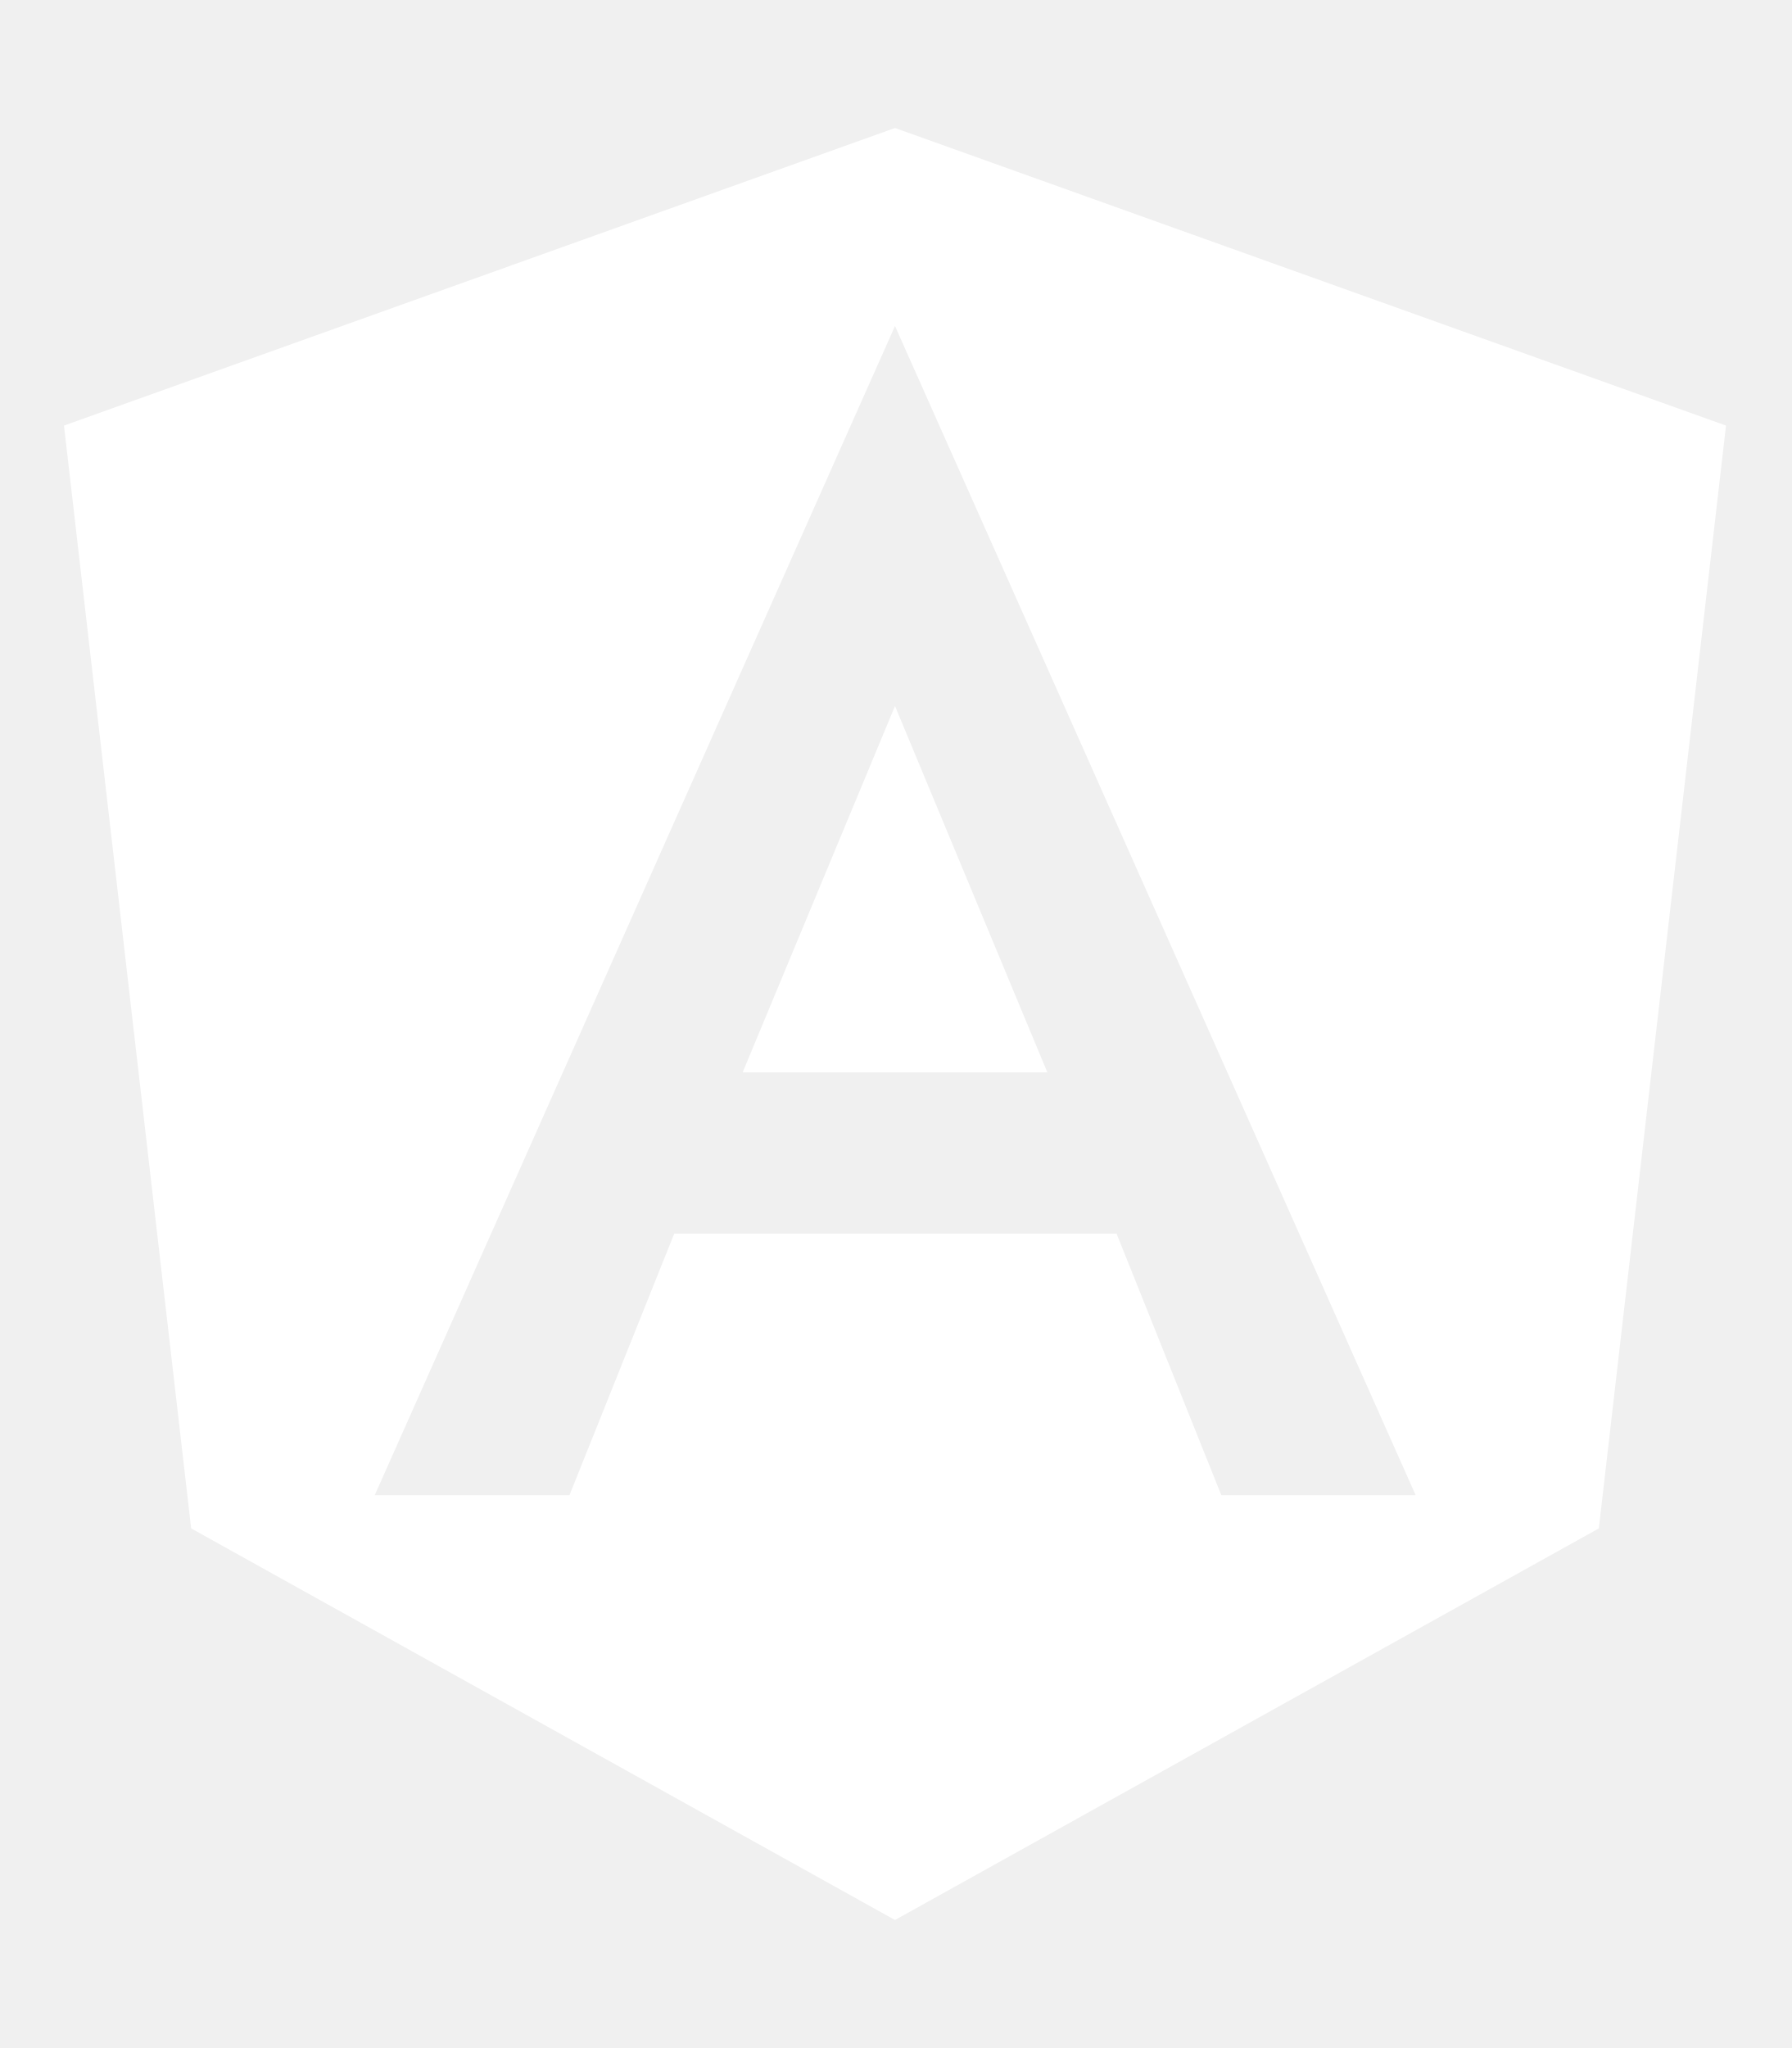
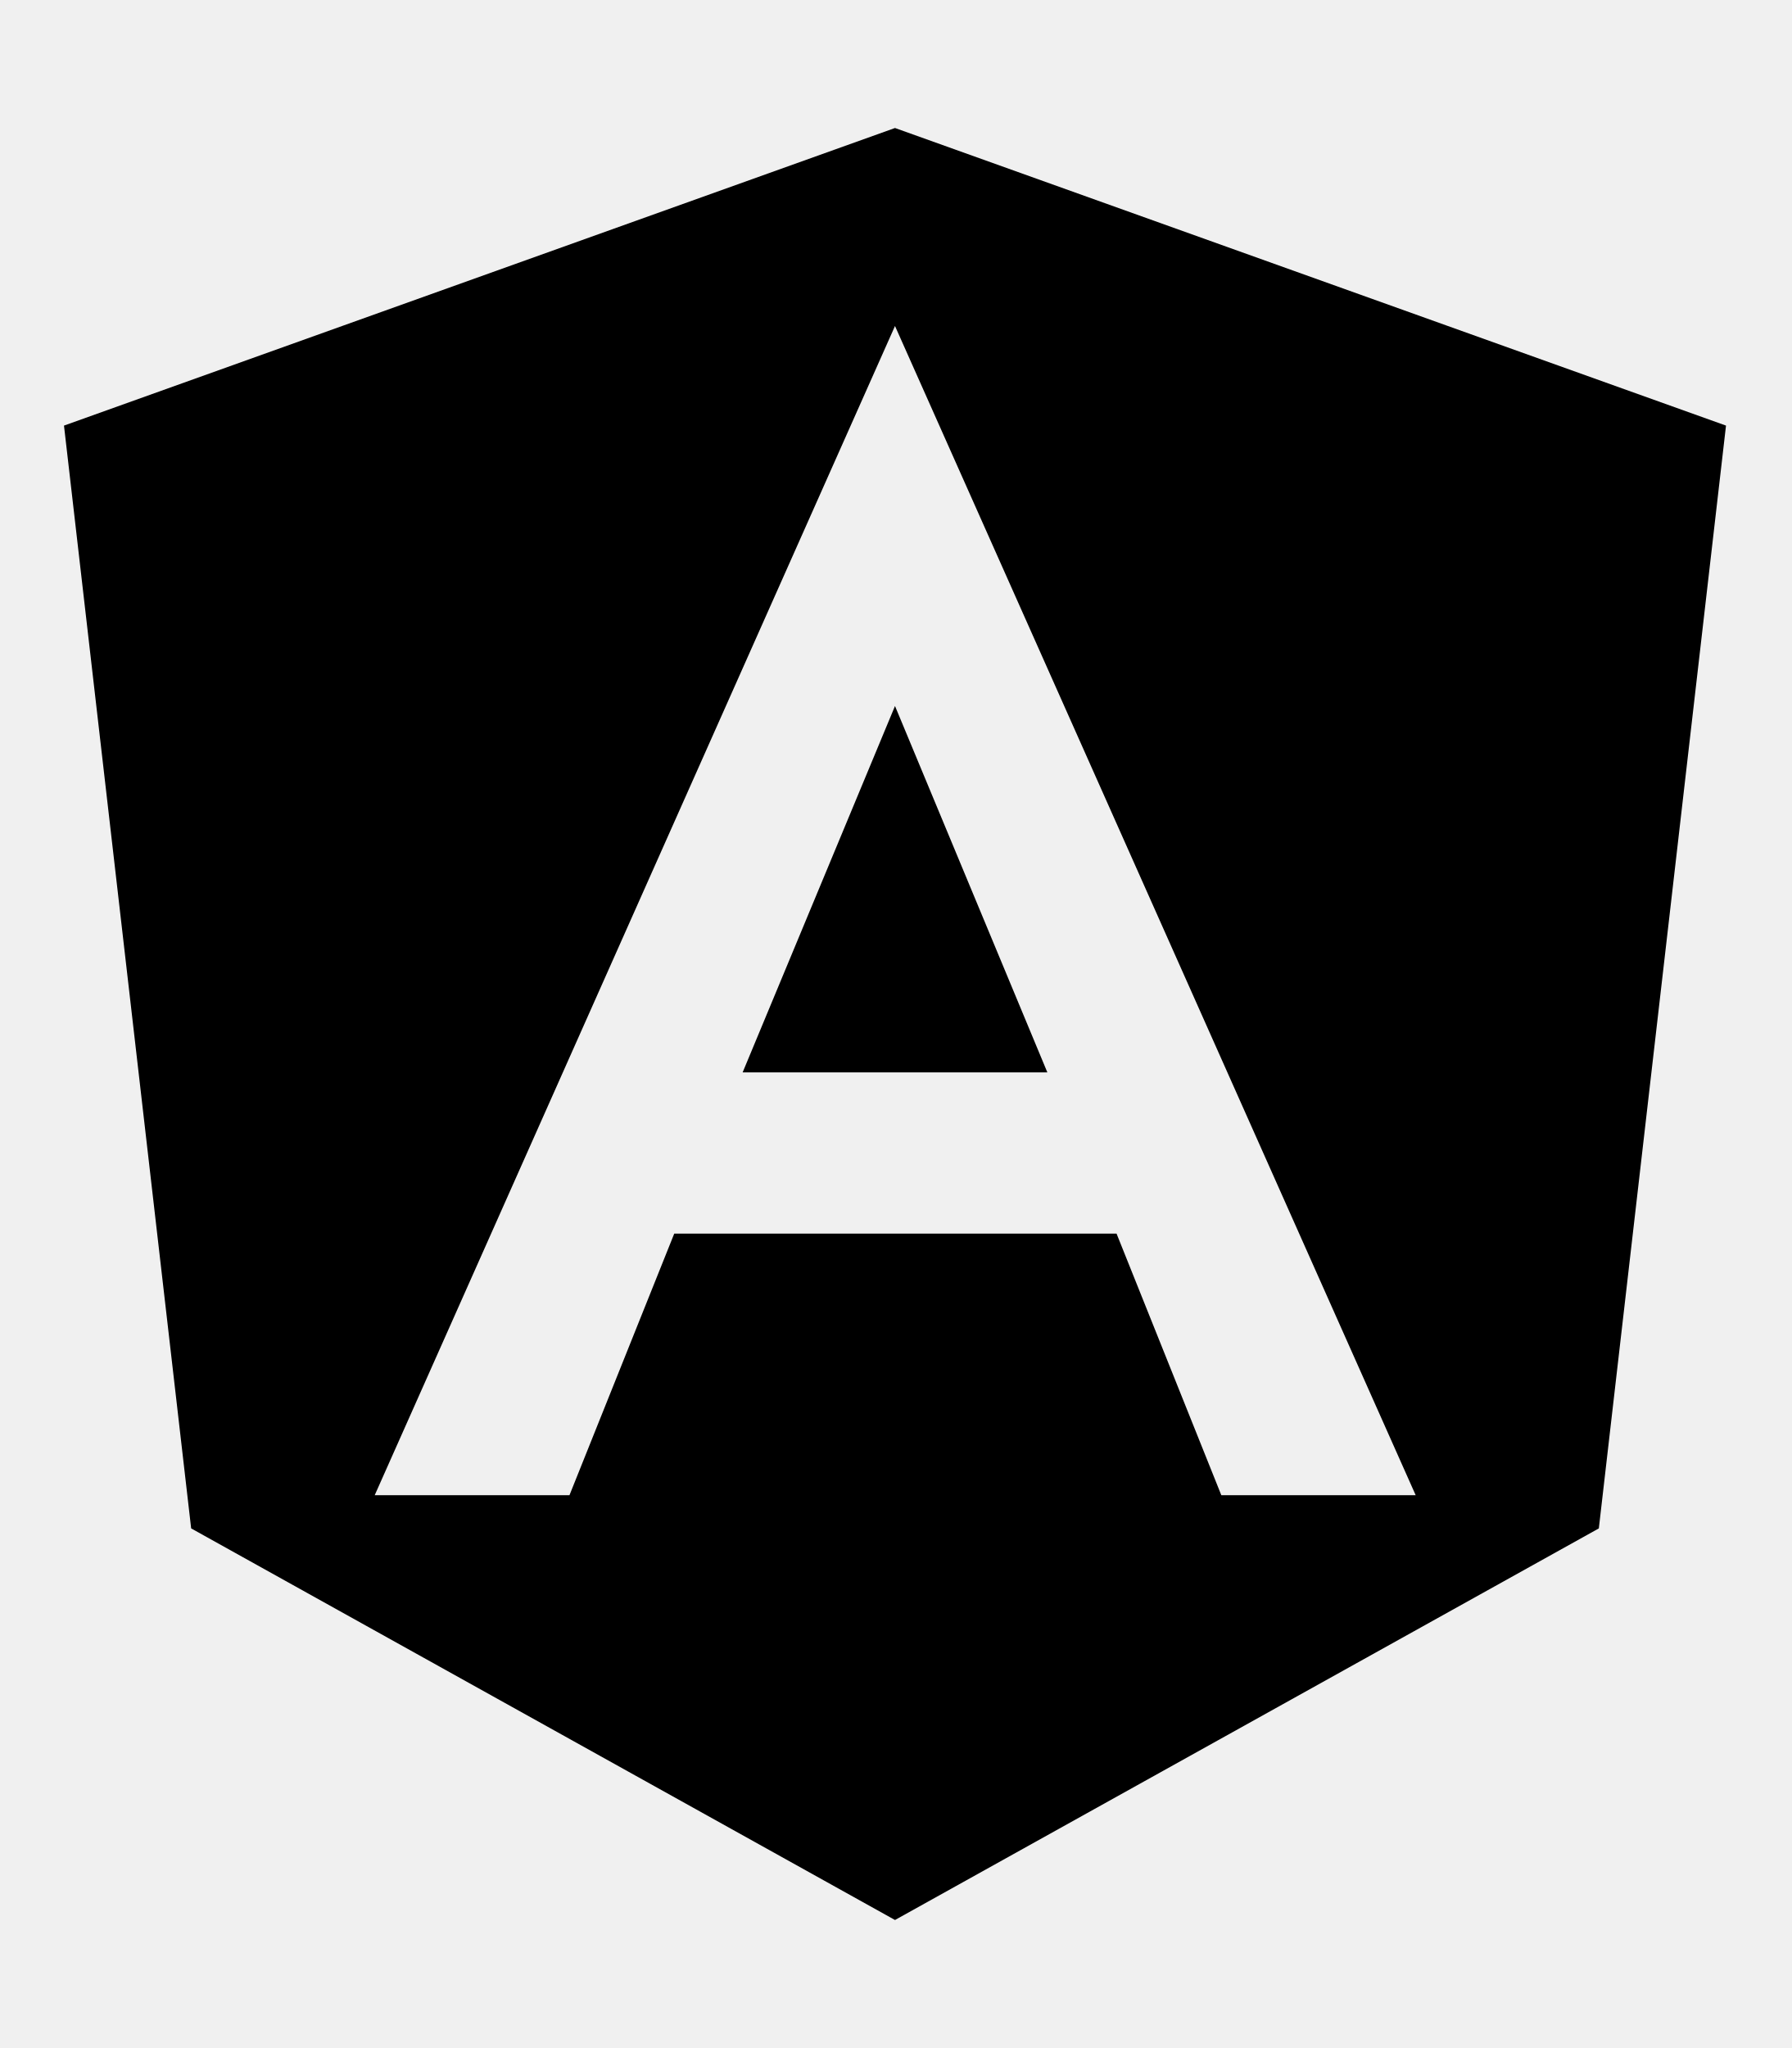
- <svg xmlns="http://www.w3.org/2000/svg" height="16" width="14" viewBox="0 0 448 512">
-   <path fill="#FFF" d="M185.7 268.1h76.2l-38.1-91.6-38.1 91.6zM223.8 32L16 106.4l31.8 275.7 176 97.9 176-97.9 31.8-275.7zM354 373.8h-48.6l-26.2-65.4H168.6l-26.2 65.4H93.7L223.8 81.5z" />
+ <svg xmlns="http://www.w3.org/2000/svg" viewBox="0 0 448 512">
+   <path d="M185.7 268.1h76.2l-38.1-91.6-38.1 91.6zM223.8 32L16 106.4l31.8 275.7 176 97.9 176-97.9 31.8-275.7zM354 373.8h-48.6l-26.2-65.4H168.6l-26.2 65.4H93.7L223.8 81.5z" />
</svg>
